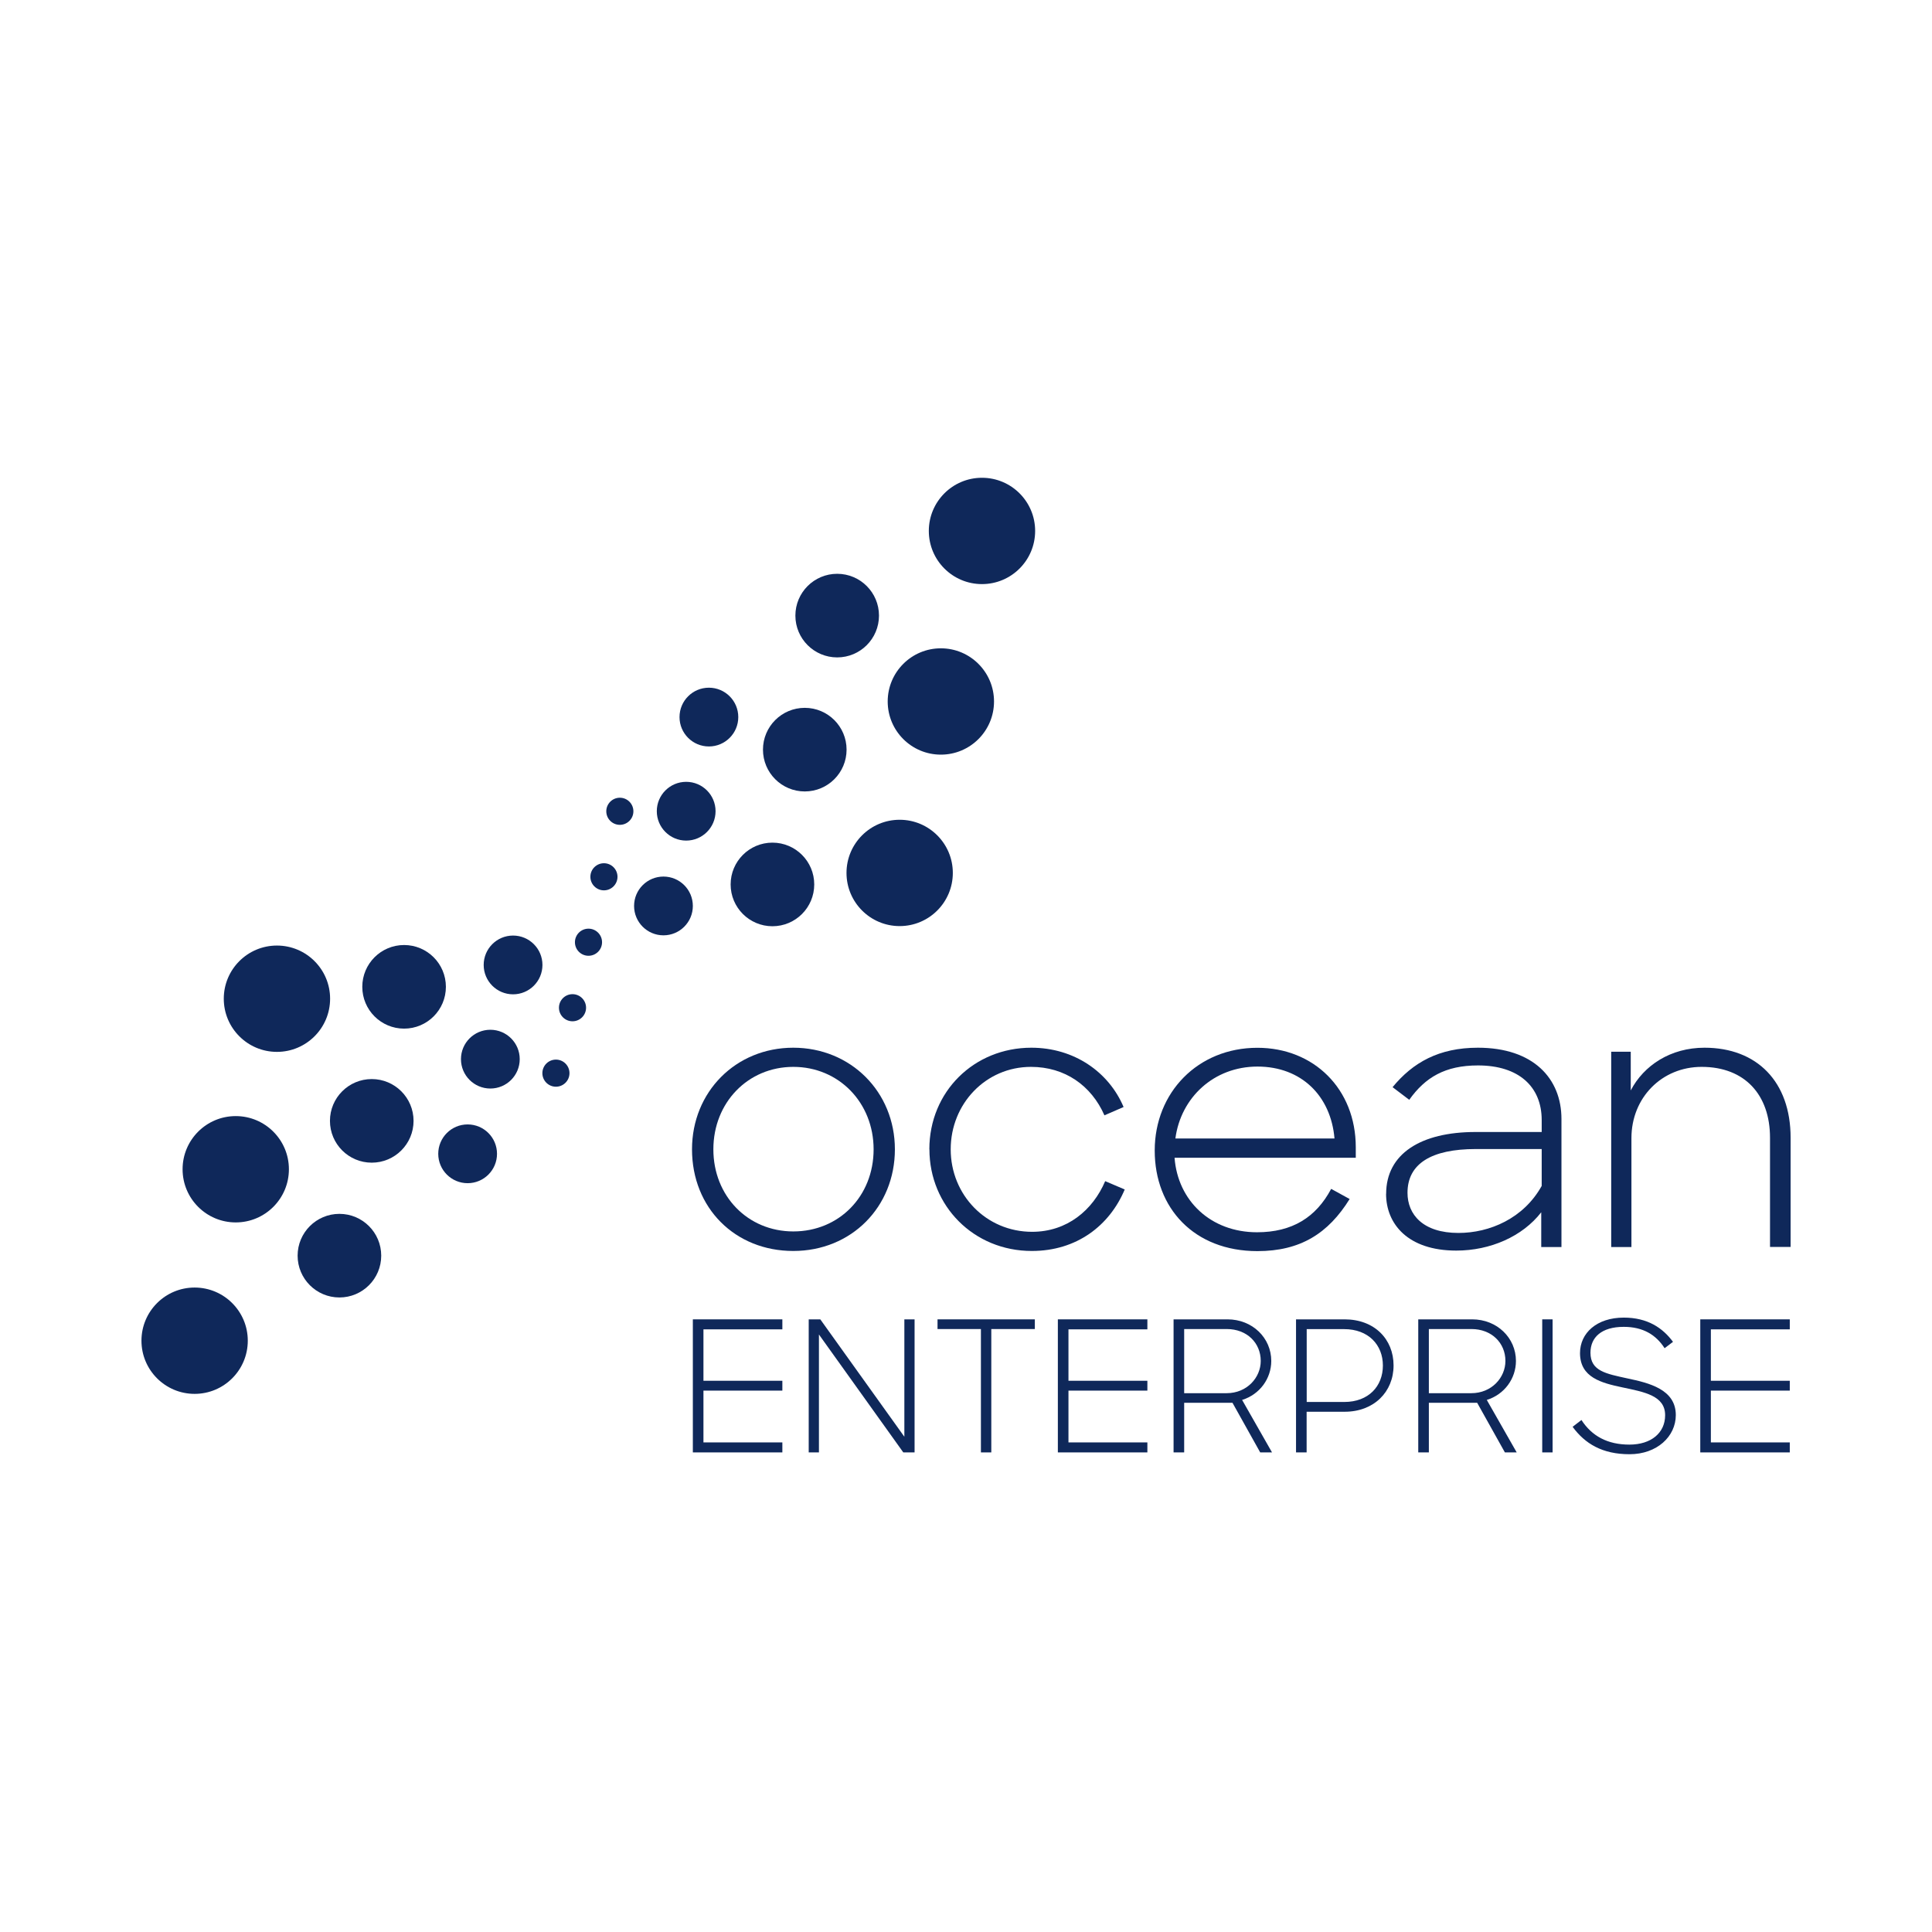
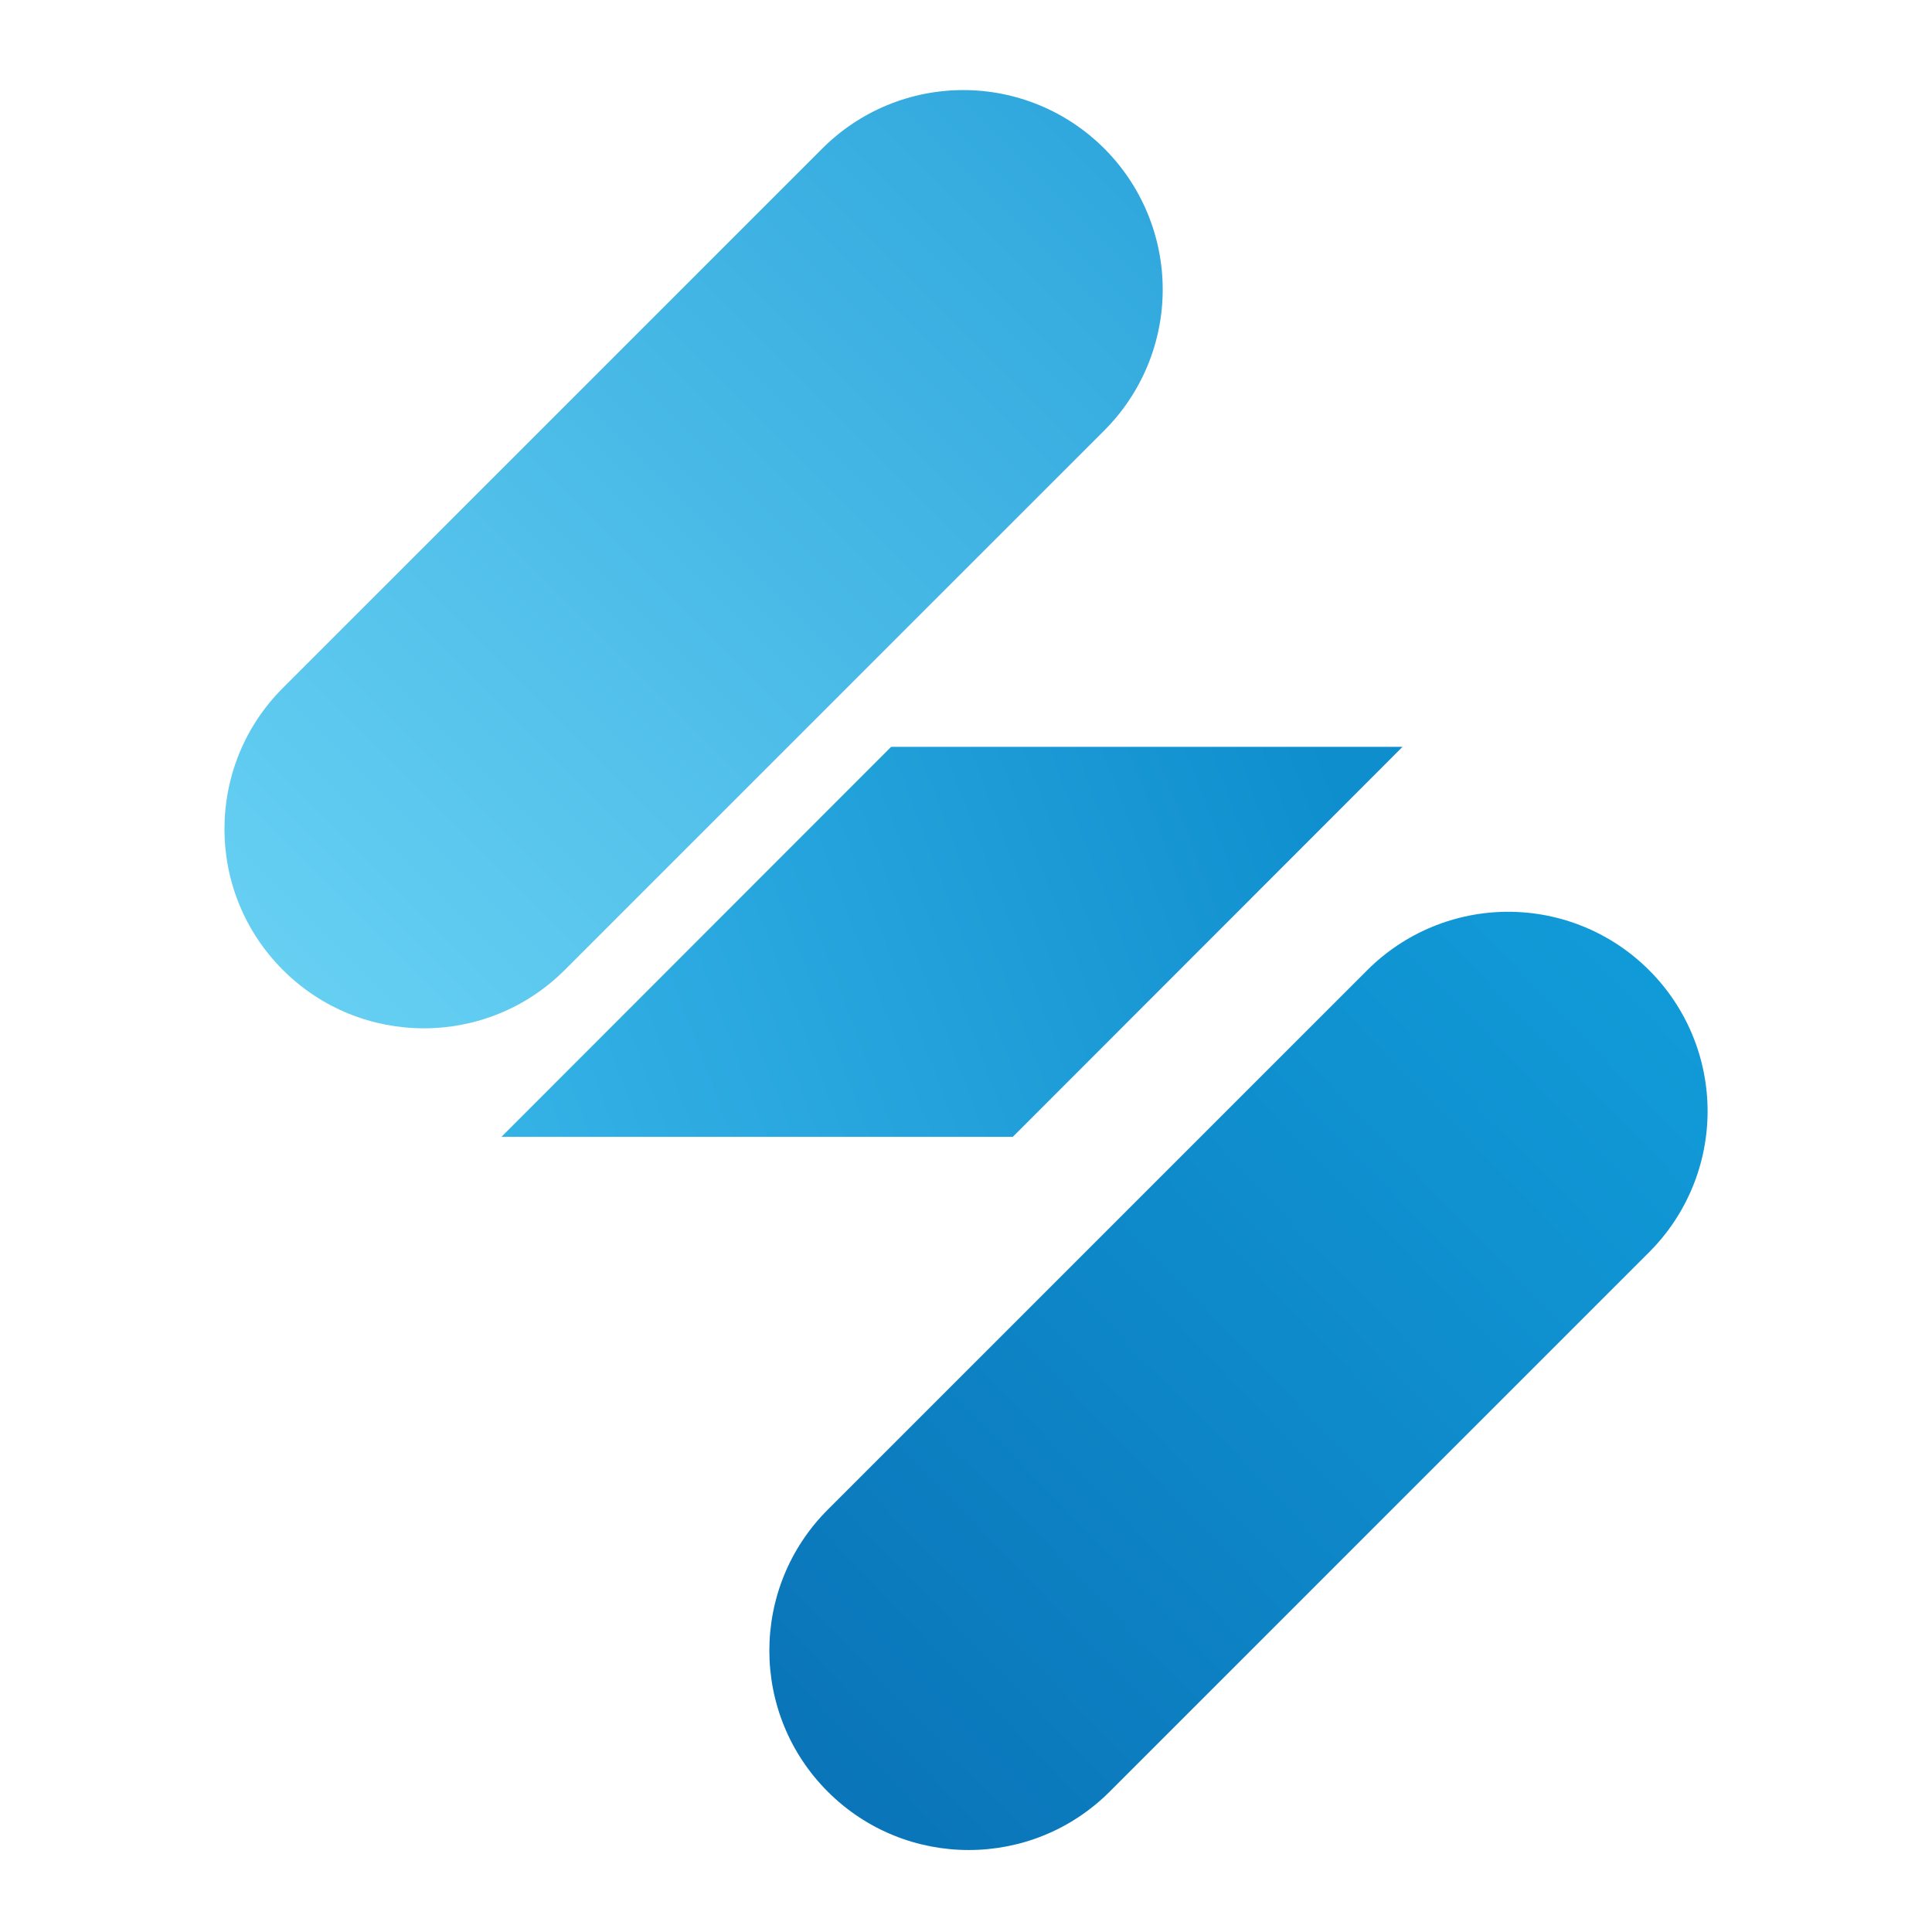
- <svg xmlns="http://www.w3.org/2000/svg" id="Layer_1" viewBox="0 0 255.12 255.12">
+ <svg xmlns="http://www.w3.org/2000/svg" width="64" height="64" viewBox="0 0 64 64" fill="none" role="img" aria-label="Empower-X Marketplace icon">
  <defs>
-     <style>
-       .cls-1 {
-         fill: #0f285a;
-       }
-     </style>
+     <linearGradient id="empowerTop" x1="8" y1="32" x2="37" y2="3" gradientUnits="userSpaceOnUse">
+       <stop stop-color="#67D0F3" />
+       <stop offset="1" stop-color="#2EA6DC" />
+     </linearGradient>
+     <linearGradient id="empowerBridge" x1="15" y1="36" x2="44" y2="25" gradientUnits="userSpaceOnUse">
+       <stop stop-color="#36B4E7" />
+       <stop offset="1" stop-color="#0F8ECE" />
+     </linearGradient>
+     <linearGradient id="empowerBottom" x1="27" y1="60" x2="57" y2="31" gradientUnits="userSpaceOnUse">
+       <stop stop-color="#0A74B8" />
+       <stop offset="1" stop-color="#129DDA" />
+     </linearGradient>
  </defs>
-   <g>
-     <g>
-       <path class="cls-1" d="M91.38,151.77c0-7.59,5.78-13.42,13.37-13.42s13.42,5.83,13.42,13.42-5.73,13.42-13.42,13.42-13.37-5.68-13.37-13.42ZM115.36,151.77c0-6.16-4.59-10.89-10.6-10.89s-10.56,4.73-10.56,10.89,4.54,10.84,10.56,10.84,10.6-4.63,10.6-10.84Z" />
-       <path class="cls-1" d="M122.72,151.77c0-7.64,5.92-13.42,13.47-13.42,5.64,0,10.22,3.2,12.18,7.83l-2.53,1.1c-1.72-3.92-5.21-6.4-9.7-6.4-5.97,0-10.6,4.87-10.6,10.89s4.68,10.89,10.75,10.89c4.63,0,8.02-2.87,9.65-6.69l2.58,1.1c-2.01,4.78-6.35,8.12-12.27,8.12-7.69,0-13.52-5.97-13.52-13.42Z" />
-       <path class="cls-1" d="M152.48,151.92c0-7.64,5.68-13.56,13.56-13.56,7.45,0,12.99,5.44,12.99,13.13v1.39h-23.93c.43,5.68,4.78,9.84,10.89,9.84,4.63,0,7.79-1.96,9.79-5.73l2.44,1.34c-2.82,4.54-6.5,6.88-12.18,6.88-8.36,0-13.56-5.68-13.56-13.28ZM155.2,150.34h21.02c-.48-5.64-4.39-9.5-10.17-9.5s-10.13,4.11-10.84,9.5Z" />
-       <path class="cls-1" d="M183.04,157.65c0-5.3,4.59-8.17,11.8-8.17h8.74v-1.58c0-4.39-3.01-7.21-8.41-7.21-4.35,0-6.97,1.58-9.08,4.54l-2.2-1.67c2.67-3.25,6.11-5.21,11.27-5.21,7.31,0,11.03,4.06,11.03,9.41v16.91h-2.67v-4.59c-2.48,3.2-6.73,5.06-11.22,5.06-6.4,0-9.27-3.53-9.27-7.5ZM203.58,156.6v-4.87h-8.69c-5.92,0-9.03,1.96-9.03,5.78,0,2.87,2.05,5.3,6.73,5.3,4.11,0,8.6-1.91,10.99-6.21Z" />
-       <path class="cls-1" d="M212.76,138.88h2.58v5.11c1.72-3.3,5.25-5.64,9.74-5.64,6.93,0,11.37,4.49,11.37,11.89v14.42h-2.72v-14.42c0-5.64-3.3-9.36-9.03-9.36-5.25,0-9.27,4.06-9.27,9.41v14.38h-2.67v-25.79Z" />
-     </g>
-     <g>
-       <path class="cls-1" d="M91.49,174.22h11.82v1.32h-10.42v6.79h10.42v1.3h-10.42v6.84h10.42v1.32h-11.82v-17.57Z" />
-       <path class="cls-1" d="M106.78,174.22h1.54l11.1,15.5v-15.5h1.35v17.57h-1.49l-11.14-15.57v15.57h-1.35v-17.57Z" />
-       <path class="cls-1" d="M129.53,175.5h-5.73v-1.28h12.85v1.28h-5.75v16.29h-1.37v-16.29Z" />
-       <path class="cls-1" d="M139.69,174.22h11.82v1.32h-10.42v6.79h10.42v1.3h-10.42v6.84h10.42v1.32h-11.82v-17.57Z" />
-       <path class="cls-1" d="M154.97,174.22h7.12c3.3,0,5.78,2.46,5.78,5.49,0,2.33-1.52,4.43-3.85,5.15l3.95,6.93h-1.56l-3.66-6.55h-6.38v6.55h-1.4v-17.57ZM156.37,175.5v8.47h5.61c2.67,0,4.5-2.05,4.5-4.26,0-2.38-1.83-4.21-4.48-4.21h-5.63Z" />
-       <path class="cls-1" d="M171.15,174.22h6.4c3.95,0,6.47,2.62,6.47,6.09s-2.58,6.11-6.45,6.11h-5.03v5.37h-1.4v-17.57ZM172.55,175.5v9.63h4.96c3.22,0,5.1-2.09,5.1-4.81s-1.9-4.81-5.13-4.81h-4.93Z" />
-       <path class="cls-1" d="M187.28,174.22h7.12c3.3,0,5.78,2.46,5.78,5.49,0,2.33-1.52,4.43-3.85,5.15l3.95,6.93h-1.56l-3.66-6.55h-6.38v6.55h-1.4v-17.57ZM188.68,175.5v8.47h5.61c2.67,0,4.5-2.05,4.5-4.26,0-2.38-1.83-4.21-4.48-4.21h-5.63Z" />
-       <path class="cls-1" d="M203.65,174.22h1.37v17.57h-1.37v-17.57Z" />
-       <path class="cls-1" d="M207.65,188.42l1.18-.91c1.37,2.12,3.44,3.25,6.33,3.25s4.72-1.56,4.72-3.88c0-2.58-2.72-3.06-5.66-3.68-2.74-.58-5.58-1.3-5.58-4.52,0-2.65,2.21-4.69,5.78-4.69,3.13,0,5.13,1.35,6.5,3.2l-1.11.84c-1.13-1.76-2.84-2.82-5.39-2.82-2.96,0-4.4,1.4-4.4,3.42,0,2.43,2.07,2.77,4.89,3.39,2.84.6,6.38,1.44,6.38,4.84,0,2.82-2.48,5.17-6.11,5.17s-5.9-1.42-7.51-3.61Z" />
-       <path class="cls-1" d="M224.52,174.22h11.82v1.32h-10.42v6.79h10.42v1.3h-10.42v6.84h10.42v1.32h-11.82v-17.57Z" />
-     </g>
-   </g>
-   <g>
-     <circle class="cls-1" cx="36.57" cy="131.88" r="7.02" />
-     <circle class="cls-1" cx="31.13" cy="154.4" r="7.02" />
-     <circle class="cls-1" cx="25.7" cy="177.04" r="7.02" />
-     <circle class="cls-1" cx="53.36" cy="130.31" r="5.52" />
-     <circle class="cls-1" cx="49.09" cy="148.01" r="5.52" />
-     <circle class="cls-1" cx="44.82" cy="165.81" r="5.52" />
-     <circle class="cls-1" cx="110.55" cy="81.29" r="5.52" />
-     <circle class="cls-1" cx="106.27" cy="98.99" r="5.52" />
-     <circle class="cls-1" cx="102" cy="116.79" r="5.52" />
-     <circle class="cls-1" cx="67.75" cy="127.42" r="3.88" />
-     <circle class="cls-1" cx="64.75" cy="139.86" r="3.88" />
-     <circle class="cls-1" cx="61.75" cy="152.36" r="3.88" />
-     <circle class="cls-1" cx="93.61" cy="94.69" r="3.88" />
-     <circle class="cls-1" cx="90.61" cy="107.12" r="3.88" />
-     <circle class="cls-1" cx="87.61" cy="119.63" r="3.88" />
-     <circle class="cls-1" cx="77.71" cy="124.42" r="1.79" />
-     <circle class="cls-1" cx="75.6" cy="133.07" r="1.79" />
-     <circle class="cls-1" cx="81.85" cy="107.13" r="1.79" />
-     <circle class="cls-1" cx="79.75" cy="115.78" r="1.79" />
-     <circle class="cls-1" cx="73.41" cy="141.71" r="1.79" />
-     <circle class="cls-1" cx="129.67" cy="70.11" r="7.02" />
-     <circle class="cls-1" cx="124.24" cy="92.63" r="7.02" />
-     <circle class="cls-1" cx="118.8" cy="115.27" r="7.02" />
-   </g>
+   <path d="M36.58 4.92a6.6 6.6 0 0 1 0 9.34L18.71 32.13a6.6 6.6 0 1 1-9.34-9.34L27.24 4.92a6.6 6.6 0 0 1 9.34 0Z" fill="url(#empowerTop)" />
+   <path d="M29.52 24.74h16.94L33.55 37.66H16.61l12.91-12.92Z" fill="url(#empowerBridge)" />
+   <path d="M54.63 32.14a6.6 6.6 0 0 1 0 9.34L36.76 59.35a6.6 6.6 0 1 1-9.34-9.34l17.87-17.87a6.6 6.6 0 0 1 9.34 0Z" fill="url(#empowerBottom)" />
</svg>
